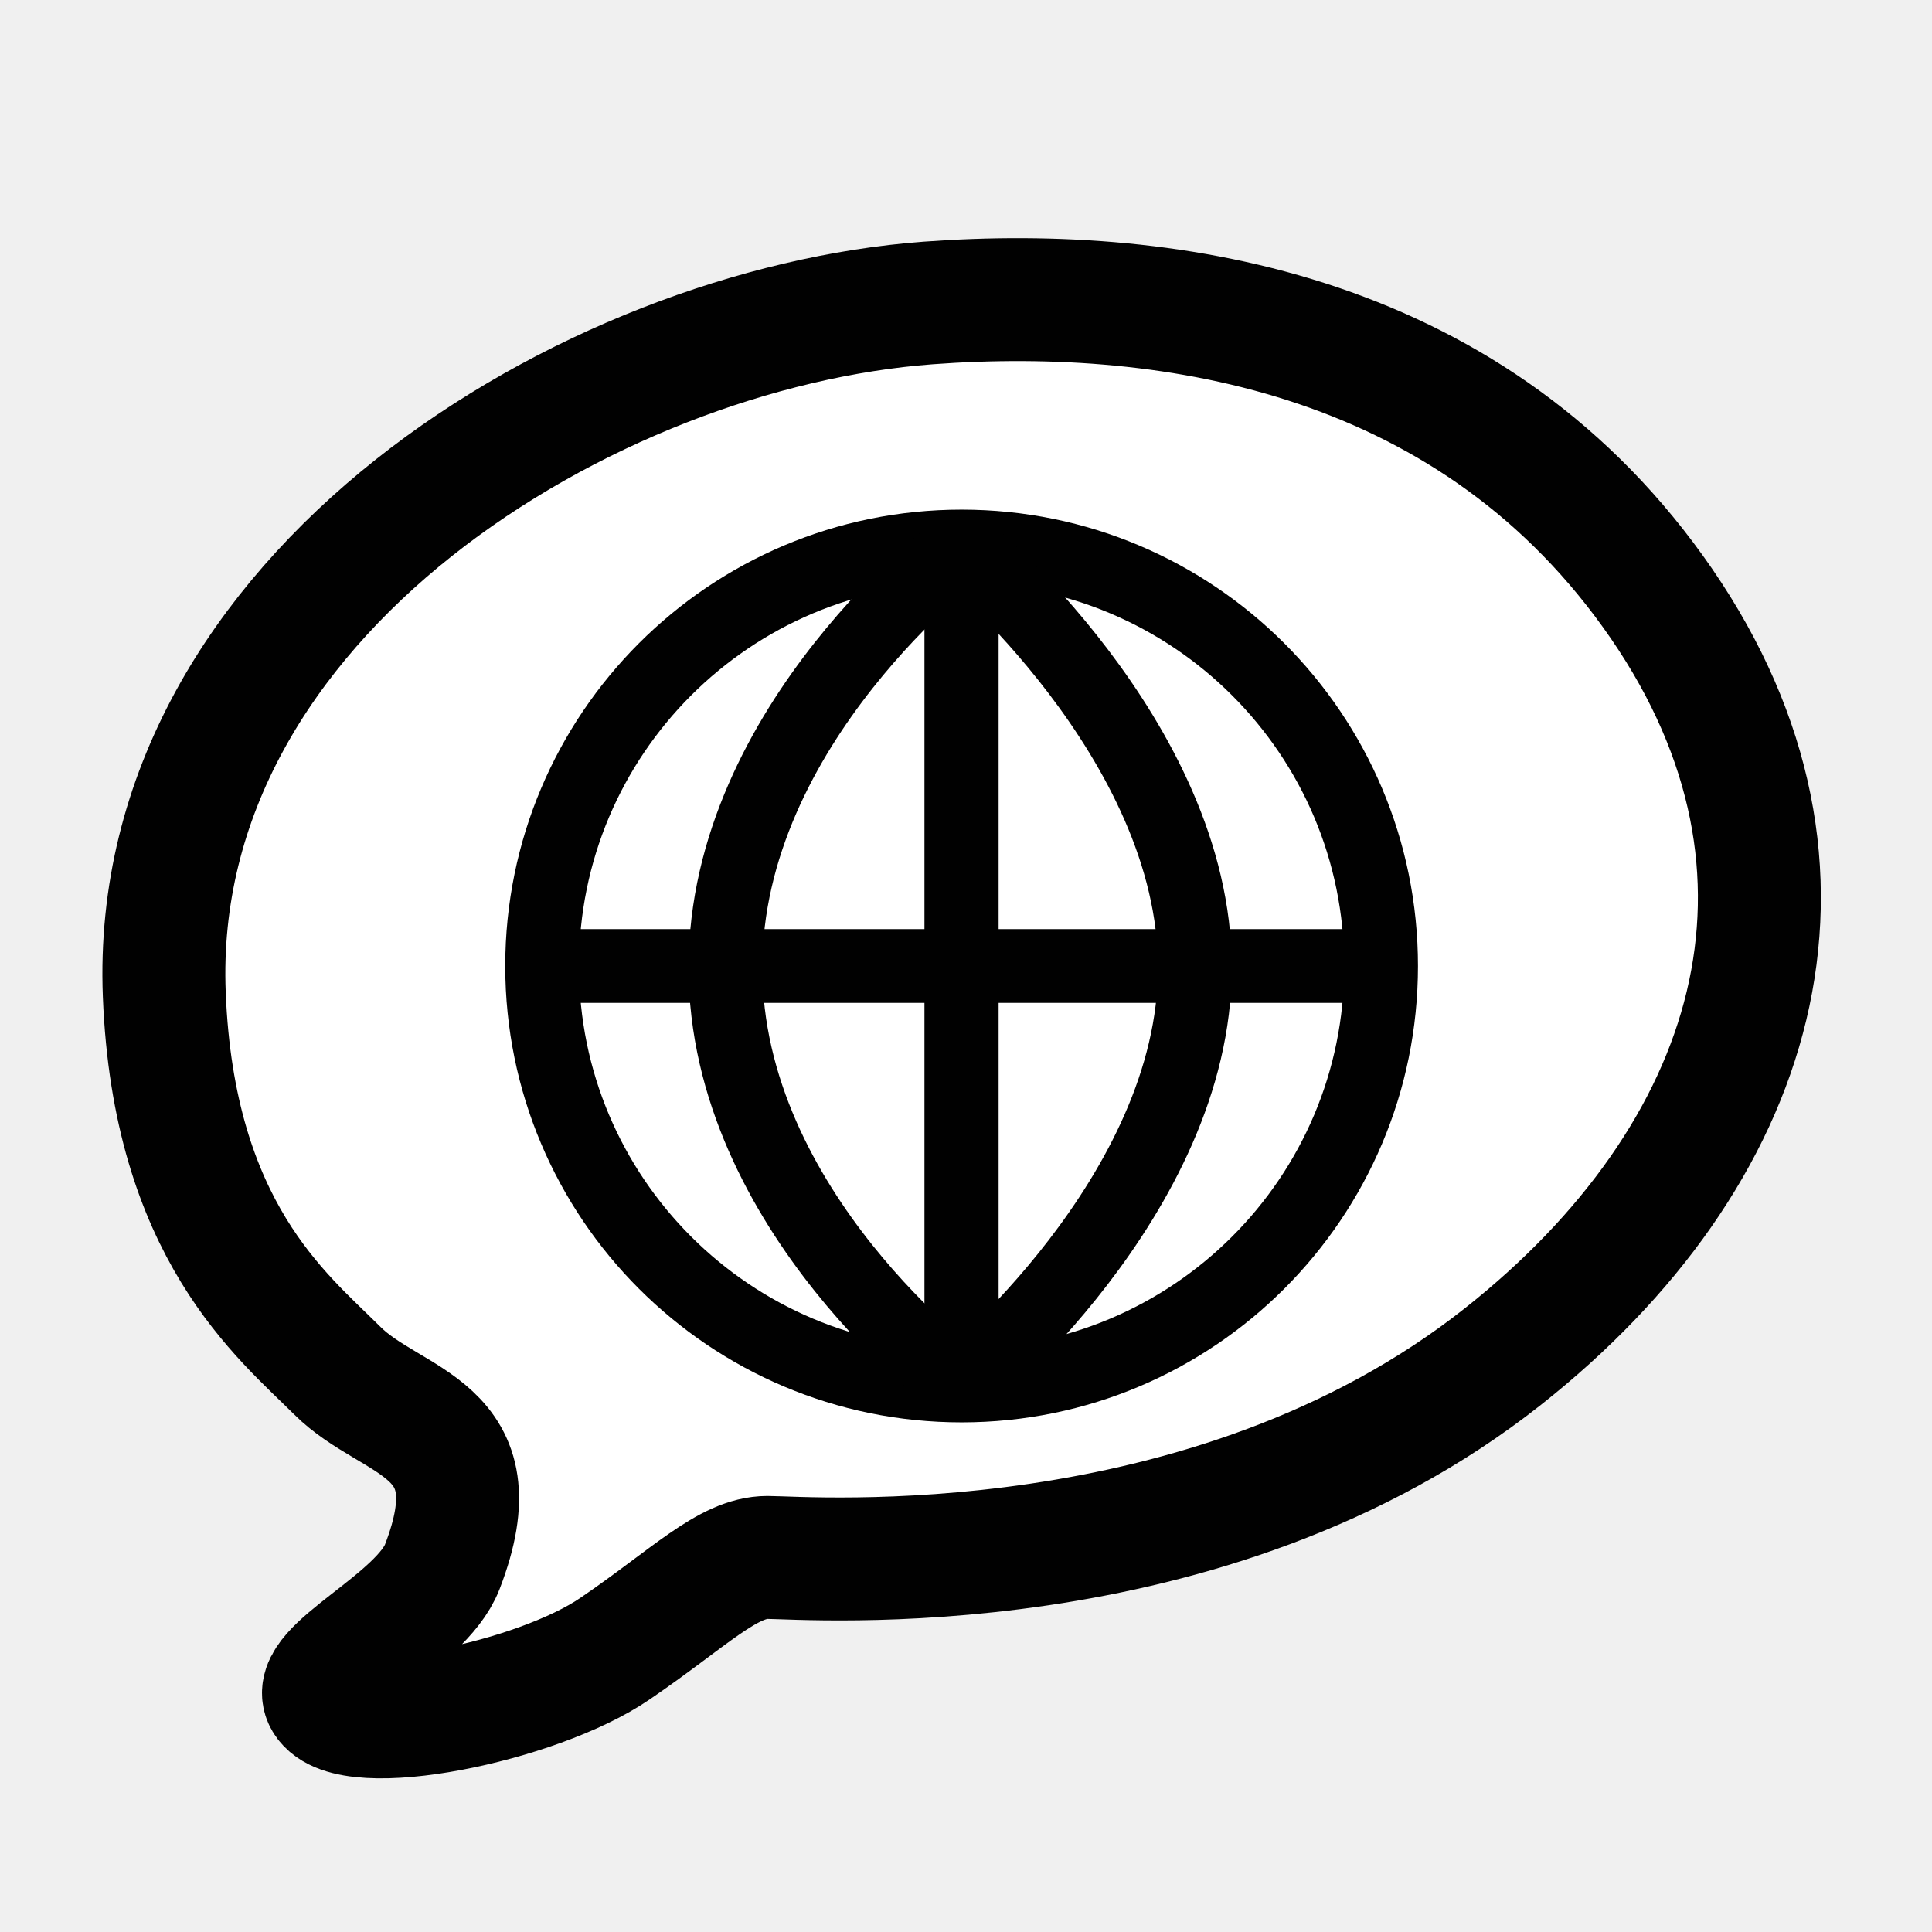
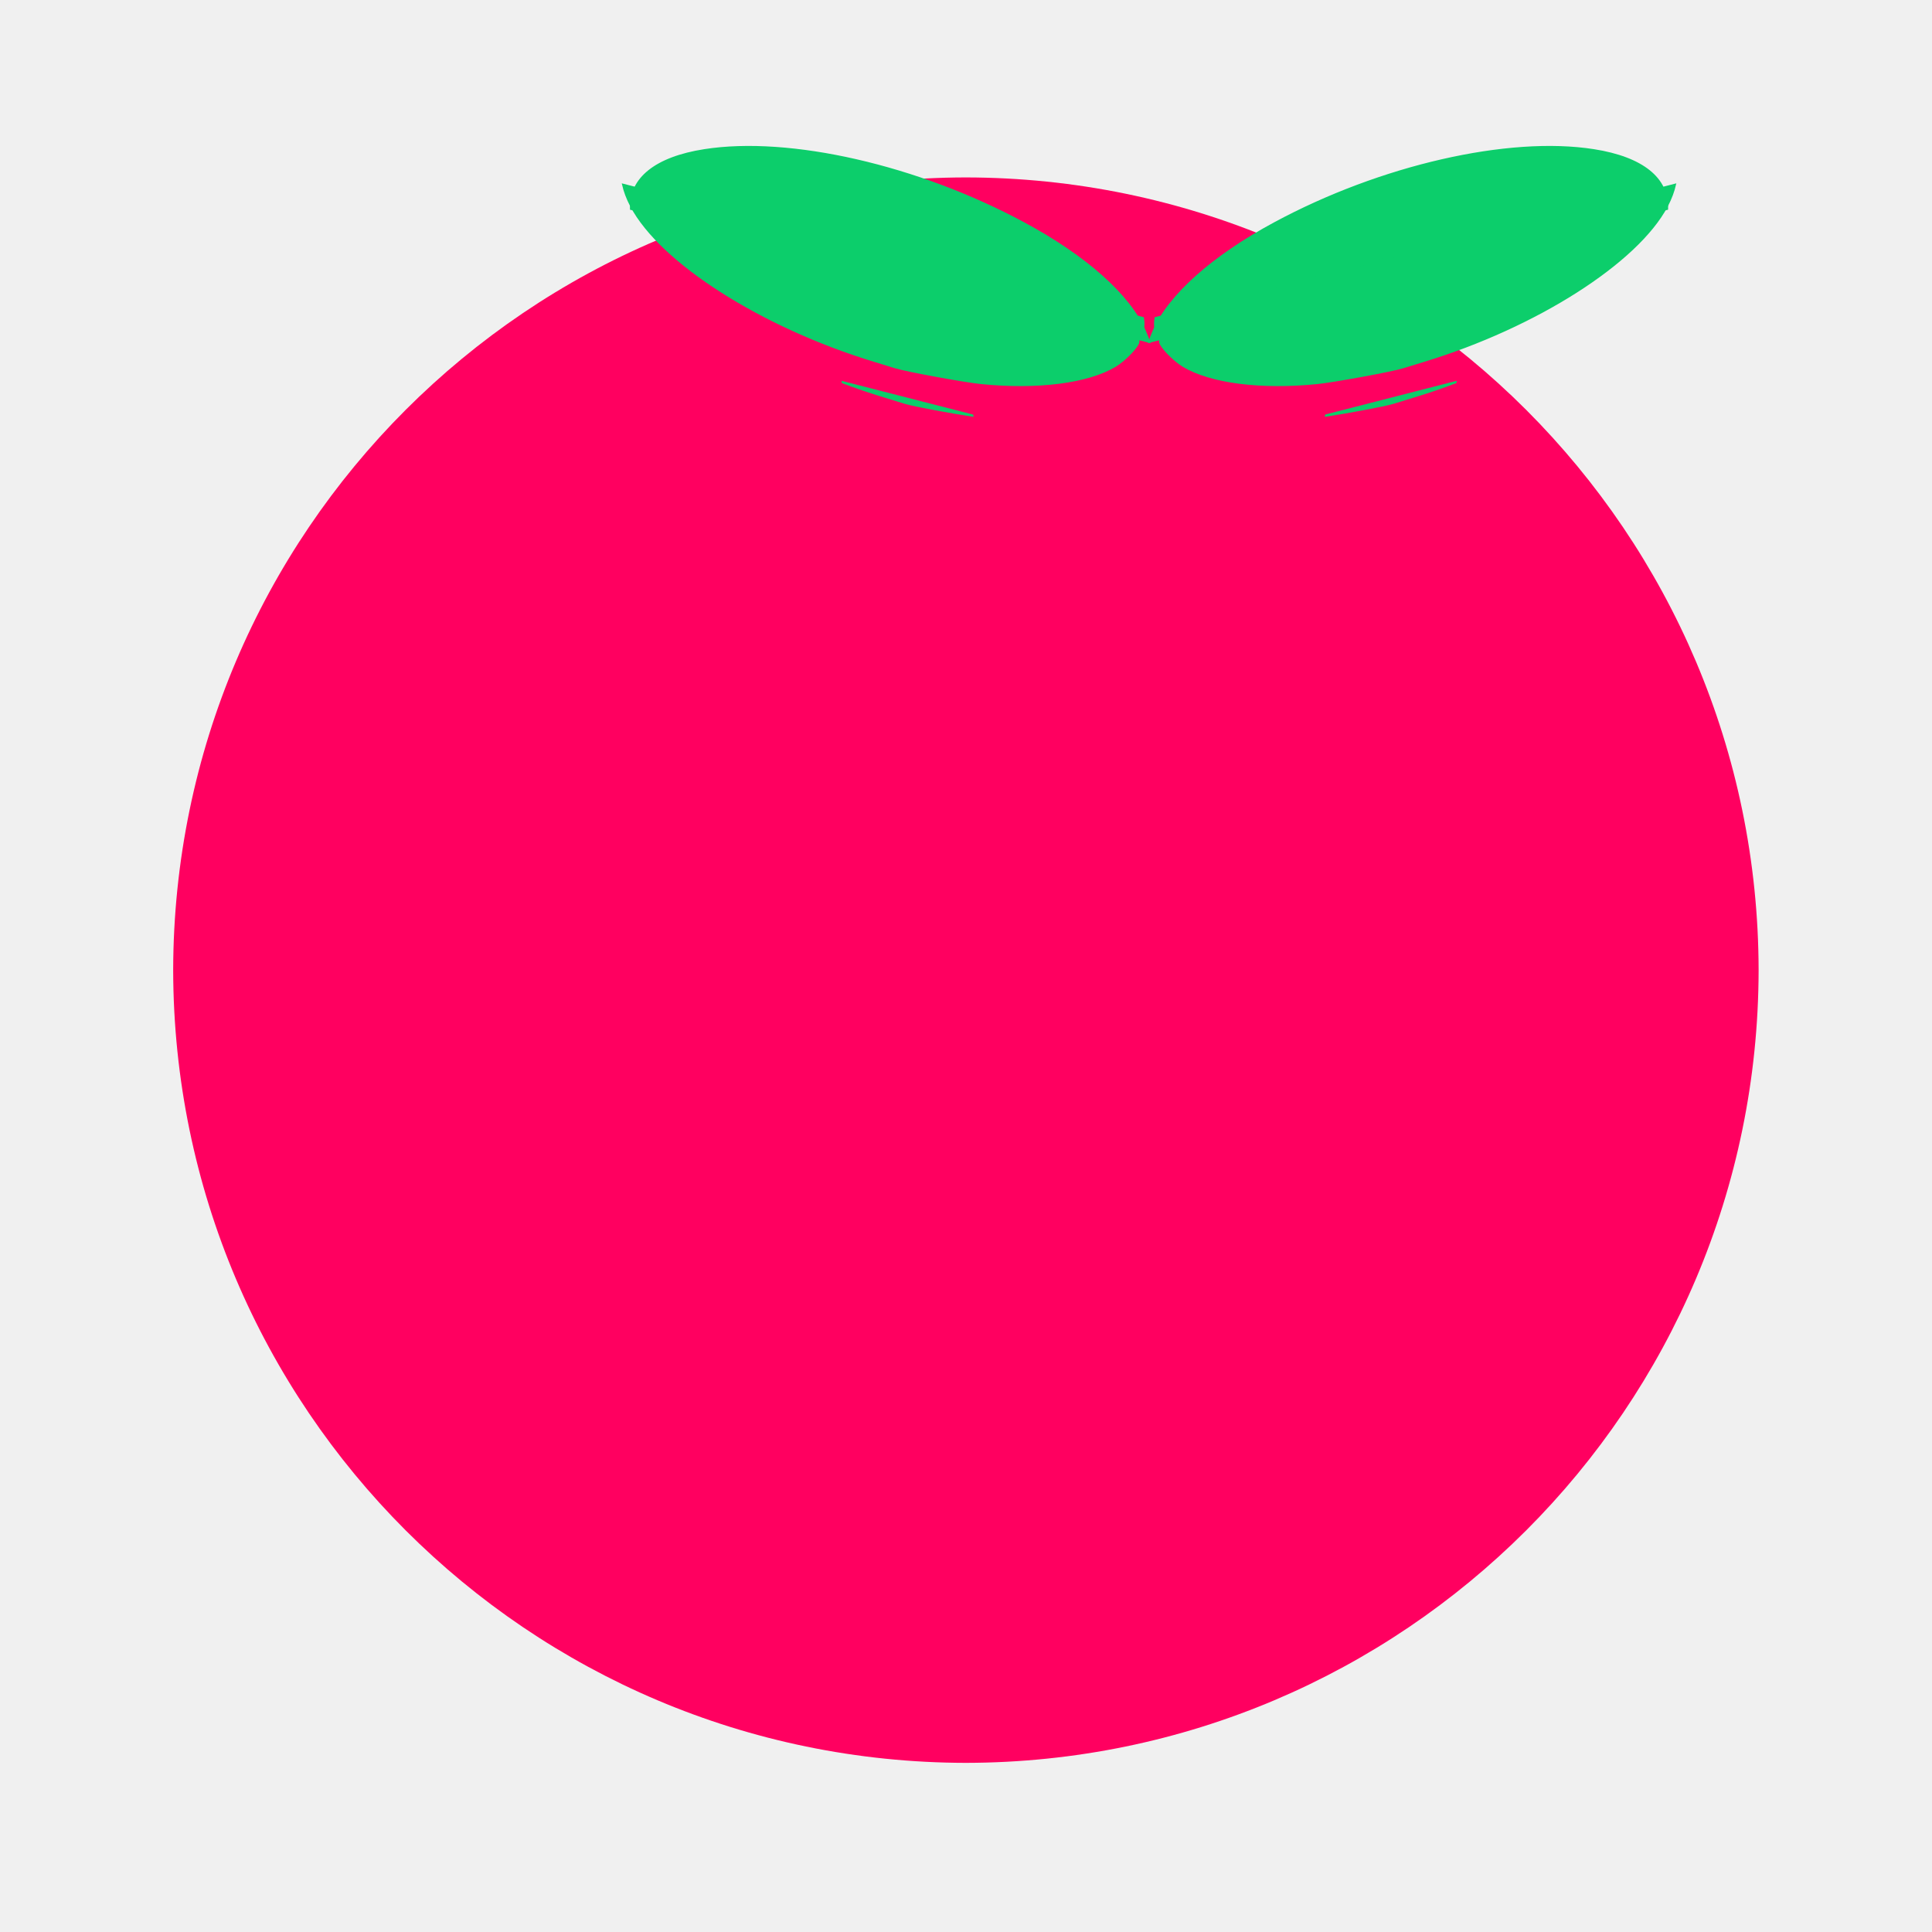
- <svg xmlns="http://www.w3.org/2000/svg" enable-background="new 0 0 55 55" height="55px" version="1.1" viewBox="0 0 55 55" width="55px" x="0px" xml:space="preserve" y="0px">
-   <g display="block" id="activity-helloworld">
-     <path d="M9.263,48.396c0.682,1.152,6.027,0.059,8.246-1.463   c2.102-1.432,3.207-2.596,4.336-2.596c1.133,0,12.54,0.92,20.935-5.715c7.225-5.707,9.773-13.788,4.52-21.437   c-5.252-7.644-13.832-9.08-20.878-8.56C16.806,9.342,4.224,16.91,4.677,28.313c0.264,6.711,3.357,9.143,4.922,10.703   c1.562,1.566,4.545,1.566,2.992,5.588C11.981,46.183,8.753,47.522,9.263,48.396z" display="inline" fill="#FFFFFF" stroke="#010101" stroke-width="3.5" />
+ <svg xmlns="http://www.w3.org/2000/svg" version="1.1" width="55" height="55" viewBox="0 0 55 55" id="svg2" xml:space="preserve">
+   <defs id="defs19" />
+   <g id="g72" style="fill:#ff0060;fill-opacity:1">
+     <g style="fill:#ff0060;fill-opacity:1" id="g9">
+       <g style="fill:#ff0060;fill-opacity:1" id="g11">
+         <path style="fill:#ff0060;fill-opacity:1" id="path13" d="M 27.496,5.051 C 15.036,5.07 4.952,15.155 4.93,27.618 4.952,40.08 15.036,50.164 27.496,50.185 39.961,50.164 50.045,40.081 50.064,27.619 50.045,15.155 39.961,5.07 27.496,5.051 z M 21.551,37.977 V 17.667 L 39.512,27.822 21.551,37.977 z" />
+       </g>
+     </g>
+     <rect y="15.936" x="16.131" height="22.836" width="26.237" id="rect64" style="fill:#ff0060;fill-opacity:1" />
  </g>
-   <circle cx="27.375" cy="27.5" r="19.903" transform="matrix(0.6,0,0,0.6,10.95,11)" id="circle4" fill="#FFFFFF" stroke="#010101" stroke-width="3.5" display="inline" />
-   <g transform="matrix(0.6,0,0,0.6,10.95,11)" id="g6" style="display:inline">
-     <path d="m 27.376,7.598 c 0,0 -11.205,8.394 -11.205,19.976 0,11.583 11.205,19.829 11.205,19.829" id="path8" fill="#FFFFFF" stroke="#010101" stroke-width="3.5" />
-     <path d="m 27.376,7.598 c 0,0 11.066,9.141 11.066,19.976 0,10.839 -11.066,19.829 -11.066,19.829" id="path10" fill="#FFFFFF" stroke="#010101" stroke-width="3.5" />
-     <line x1="27.376" x2="27.376" y1="7.598" y2="47.402" id="line12" fill="#FFFFFF" stroke="#010101" stroke-width="3.5" />
-     <line x1="27.376" x2="27.376" y1="7.598" y2="47.402" id="line14" fill="#FFFFFF" stroke="#010101" stroke-width="3.5" />
-     <line x1="27.376" x2="27.376" y1="7.598" y2="47.402" id="line16" fill="#FFFFFF" stroke="#010101" stroke-width="3.5" />
-     <line x1="7.472" x2="47.278" y1="27.5" y2="27.5" id="line18" fill="#FFFFFF" stroke="#010101" stroke-width="3.5" />
+   <g transform="matrix(0.5545005,0.1421667,0.1222651,0.6773084,18.12823,-3.364564)" id="g4632">
+     <path style="fill:#0cce6b;fill-opacity:1;stroke:#0cce6b;stroke-width:0.097;stroke-opacity:1" d="M 9.131,9.793 C 6.245,9.861 3.412,10.289 1.049,11.066 c -2.711,0.891 -4.293,2.102 -4.543,3.412 H 23.117 C 23.086,14.35 23.052,14.218 22.998,14.062 22.517,12.664 20.553,11.447 17.531,10.674 14.956,10.015 12.017,9.724 9.131,9.793 Z M 6.174,19.726 c 0.684,0.074 1.388,0.126 2.105,0.156 0.374,0.016 0.855,0.037 1.068,0.047 0.468,0.021 2.343,-0.096 3.582,-0.203 z" id="path4628" />
+     <path style="fill:#0cce6b;fill-opacity:1;stroke:#0cce6b;stroke-width:0.097;stroke-opacity:1" d="m -3.689,13.507 c 0.017,0.281 0.087,0.564 0.227,0.85 1.045,2.137 5.866,3.832 11.57,4.068 0.374,0.016 0.857,0.037 1.07,0.047 0.577,0.026 3.575,-0.159 4.469,-0.275 2.987,-0.389 5.755,-1.241 7.396,-2.277 0.593,-0.375 1.496,-1.189 1.496,-1.35 10e-7,-0.05 0.109,-0.235 0.242,-0.41 0.152,-0.199 0.228,-0.402 0.232,-0.652 z" id="path4630" />
+   </g>
+   <g id="g4618" transform="matrix(-0.5540377,0.1421667,-0.1221631,0.6773084,47.29338,-3.364564)">
+     <path id="path4608" d="M 9.131,9.793 C 6.245,9.861 3.412,10.289 1.049,11.066 c -2.711,0.891 -4.293,2.102 -4.543,3.412 H 23.117 C 23.086,14.35 23.052,14.218 22.998,14.062 22.517,12.664 20.553,11.447 17.531,10.674 14.956,10.015 12.017,9.724 9.131,9.793 Z M 6.174,19.726 c 0.684,0.074 1.388,0.126 2.105,0.156 0.374,0.016 0.855,0.037 1.068,0.047 0.468,0.021 2.343,-0.096 3.582,-0.203 z" style="fill:#0cce6b;fill-opacity:1;stroke:#0cce6b;stroke-width:0.097;stroke-opacity:1" />
+     <path id="path4604" d="m -3.689,13.507 c 0.017,0.281 0.087,0.564 0.227,0.85 1.045,2.137 5.866,3.832 11.57,4.068 0.374,0.016 0.857,0.037 1.07,0.047 0.577,0.026 3.575,-0.159 4.469,-0.275 2.987,-0.389 5.755,-1.241 7.396,-2.277 0.593,-0.375 1.496,-1.189 1.496,-1.35 10e-7,-0.05 0.109,-0.235 0.242,-0.41 0.152,-0.199 0.228,-0.402 0.232,-0.652 z" style="fill:#0cce6b;fill-opacity:1;stroke:#0cce6b;stroke-width:0.097;stroke-opacity:1" />
  </g>
</svg>
